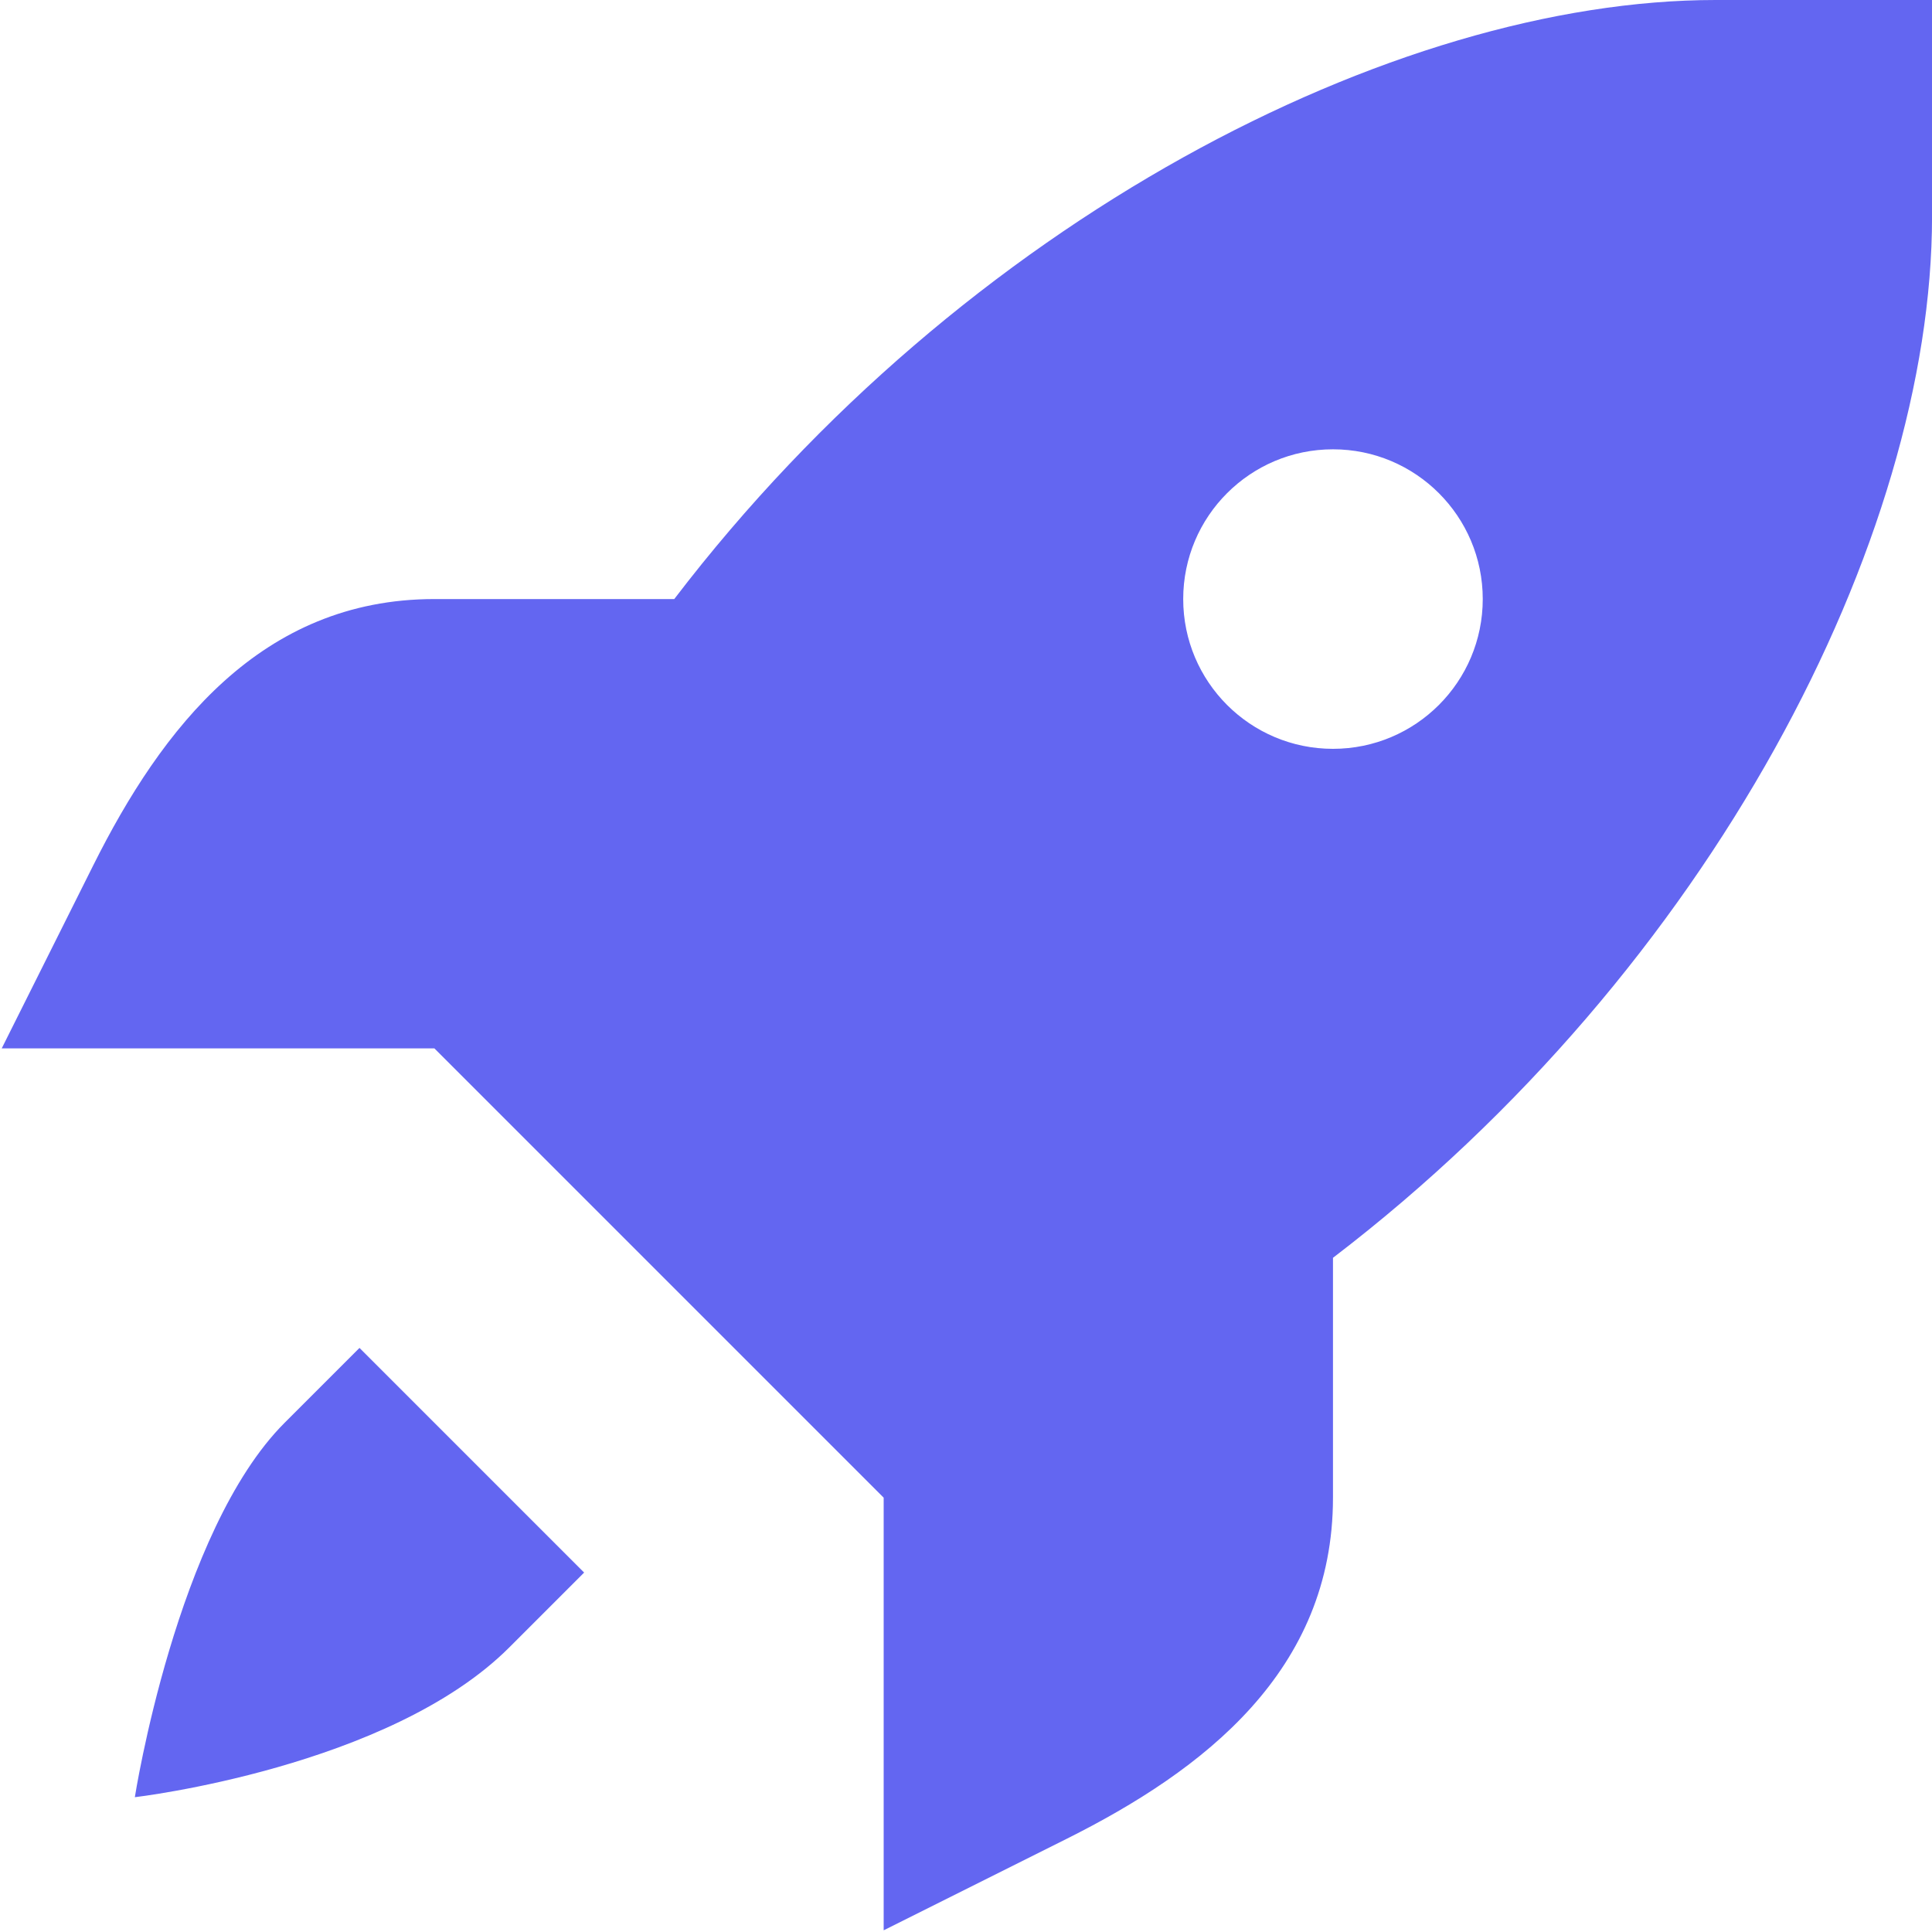
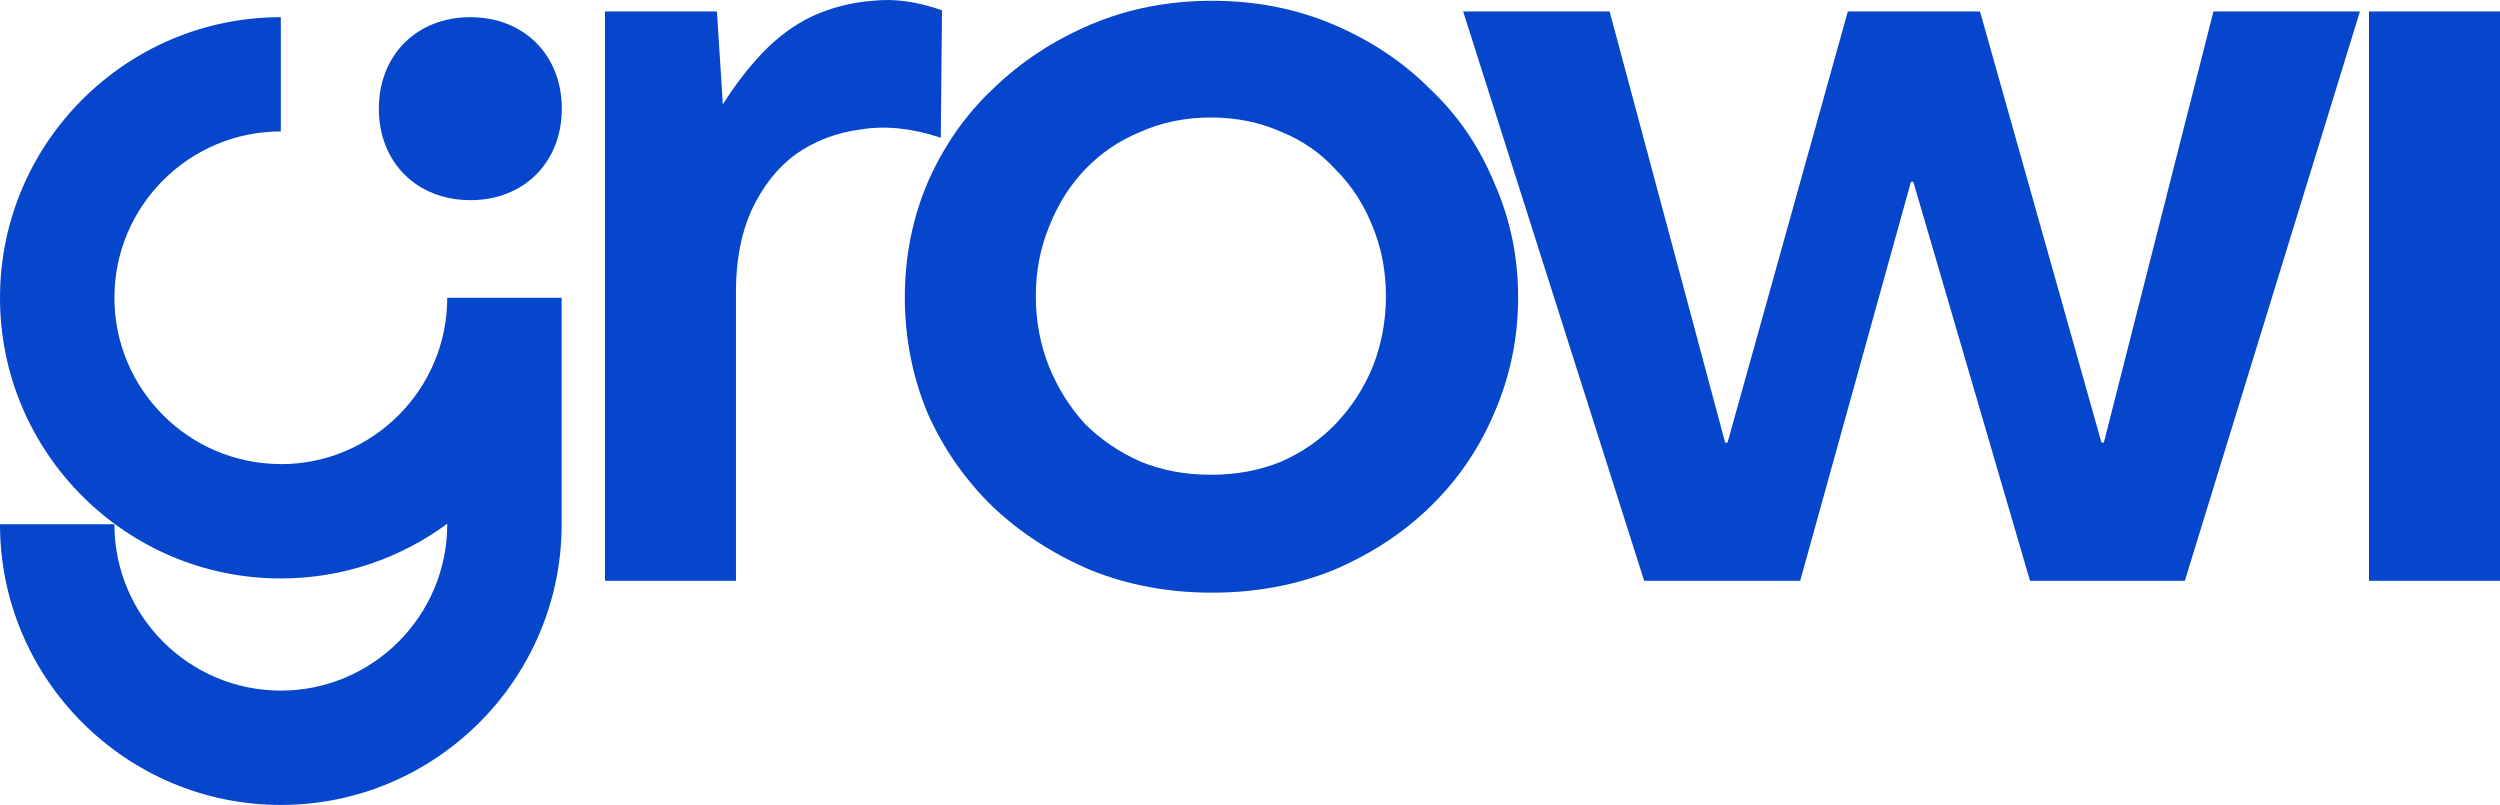
- <svg xmlns="http://www.w3.org/2000/svg" width="24" zoomAndPan="magnify" viewBox="0 0 375 375" height="24" preserveAspectRatio="xMidYMid meet" version="1.0">
-   <path fill="#6366f1" d="M 332.996 0 C 270.664 0 187.031 42.762 130.871 116.277 L 84.312 116.277 C 50.668 116.277 31.387 141.391 18.109 167.945 L 0.336 203.488 L 84.312 203.488 L 127.914 247.094 L 171.52 290.699 L 171.52 374.672 L 207.062 356.902 C 233.621 343.621 258.73 324.34 258.73 290.699 L 258.73 244.141 C 332.246 187.977 375.008 104.344 375.008 42.016 L 375.008 0 Z M 258.73 87.211 C 274.785 87.211 287.801 100.223 287.801 116.277 C 287.801 132.336 274.785 145.348 258.73 145.348 C 242.676 145.348 229.66 132.336 229.66 116.277 C 229.66 100.223 242.676 87.211 258.73 87.211 Z M 69.777 261.629 L 55.242 276.164 C 34.246 297.156 26.172 348.836 26.172 348.836 C 26.172 348.836 75.531 343.082 98.848 319.766 L 113.379 305.234 Z M 69.777 261.629 " fillOpacity="1" fillRule="nonzero" />
+ <svg xmlns="http://www.w3.org/2000/svg" viewBox="0 0 808.97 260.47" fill="#0646CC">
+   <path d="M144.72 169.47C129.64 180.60 111.01 187.18 90.87 187.18C40.77 187.18 0.00 146.44 0.00 96.37C0.00 46.30 40.77 5.56 90.87 5.56L90.87 42.53C61.17 42.53 37.02 66.66 37.02 96.35C37.02 126.03 61.19 150.16 90.87 150.16L90.87 150.19C120.57 150.19 144.72 126.03 144.72 96.37L144.73 96.37L181.74 96.37L181.74 169.65C181.74 219.72 140.97 260.47 90.87 260.47C40.77 260.47 0.00 219.72 0.00 169.65L37.02 169.65C37.02 199.34 61.19 223.47 90.87 223.47C120.57 223.47 144.72 199.31 144.72 169.65L144.72 169.47Z" />
+   <path d="M181.80 35.16C181.80 17.81 169.54 5.56 152.18 5.56C134.84 5.56 122.59 17.82 122.59 35.18C122.59 52.52 134.85 64.77 152.20 64.77C169.55 64.77 181.80 52.52 181.80 35.16Z" />
+   <path d="M238.15 187.93L195.76 187.93L195.76 3.72L231.99 3.72L233.91 33.78C237.77 27.61 242.01 22.09 246.63 17.21C251.51 12.07 256.91 8.09 262.82 5.26C268.98 2.44 275.53 0.77 282.47 0.25C289.41 -0.52 296.86 0.51 304.82 3.34L304.43 44.57C295.19 41.49 286.58 40.59 278.62 41.87C270.65 42.90 263.59 45.60 257.42 49.96C251.51 54.33 246.76 60.37 243.16 68.08C239.82 75.53 238.15 84.26 238.15 94.28L238.15 187.93ZM292.79 96.21C292.79 83.11 295.23 70.78 300.11 59.21C305.25 47.40 312.31 37.25 321.30 28.77C330.30 20.03 340.83 13.10 352.90 7.96C364.98 2.82 378.08 0.25 392.21 0.25C406.34 0.25 419.44 2.82 431.52 7.96C443.59 13.10 454.00 20.03 462.73 28.77C471.73 37.25 478.66 47.40 483.54 59.21C488.68 70.78 491.25 83.11 491.25 96.21C491.25 109.31 488.68 121.77 483.54 133.59C478.66 145.15 471.73 155.30 462.73 164.03C454.00 172.51 443.59 179.32 431.52 184.46C419.44 189.34 406.34 191.78 392.21 191.78C378.08 191.78 364.98 189.34 352.90 184.46C340.83 179.32 330.30 172.51 321.30 164.03C312.31 155.30 305.25 145.15 300.11 133.59C295.23 121.77 292.79 109.31 292.79 96.21ZM335.18 95.82C335.18 103.79 336.59 111.37 339.42 118.56C342.24 125.50 346.10 131.66 350.98 137.06C356.11 142.20 362.15 146.31 369.09 149.39C376.03 152.22 383.60 153.63 391.83 153.63C400.05 153.63 407.63 152.22 414.56 149.39C421.50 146.31 427.41 142.20 432.29 137.06C437.43 131.66 441.41 125.50 444.24 118.56C447.06 111.37 448.47 103.79 448.47 95.82C448.47 87.86 447.06 80.41 444.24 73.47C441.41 66.28 437.43 60.11 432.29 54.97C427.41 49.58 421.50 45.47 414.56 42.64C407.63 39.56 400.05 38.02 391.83 38.02C383.60 38.02 376.03 39.56 369.09 42.64C362.15 45.47 356.11 49.58 350.98 54.97C346.10 60.11 342.24 66.28 339.42 73.47C336.59 80.41 335.18 87.86 335.18 95.82ZM473.46 3.72L520.86 3.72L558.24 143.22L559.01 143.22L597.93 3.72L640.71 3.72L680.01 143.22L680.78 143.22L716.24 3.72L763.64 3.72L706.99 187.93L656.89 187.93L619.13 58.83L618.36 58.83L582.52 187.93L532.03 187.93L473.46 3.72ZM766.58 187.93L766.58 3.72L808.97 3.72L808.97 187.93L766.58 187.93Z" />
</svg>
